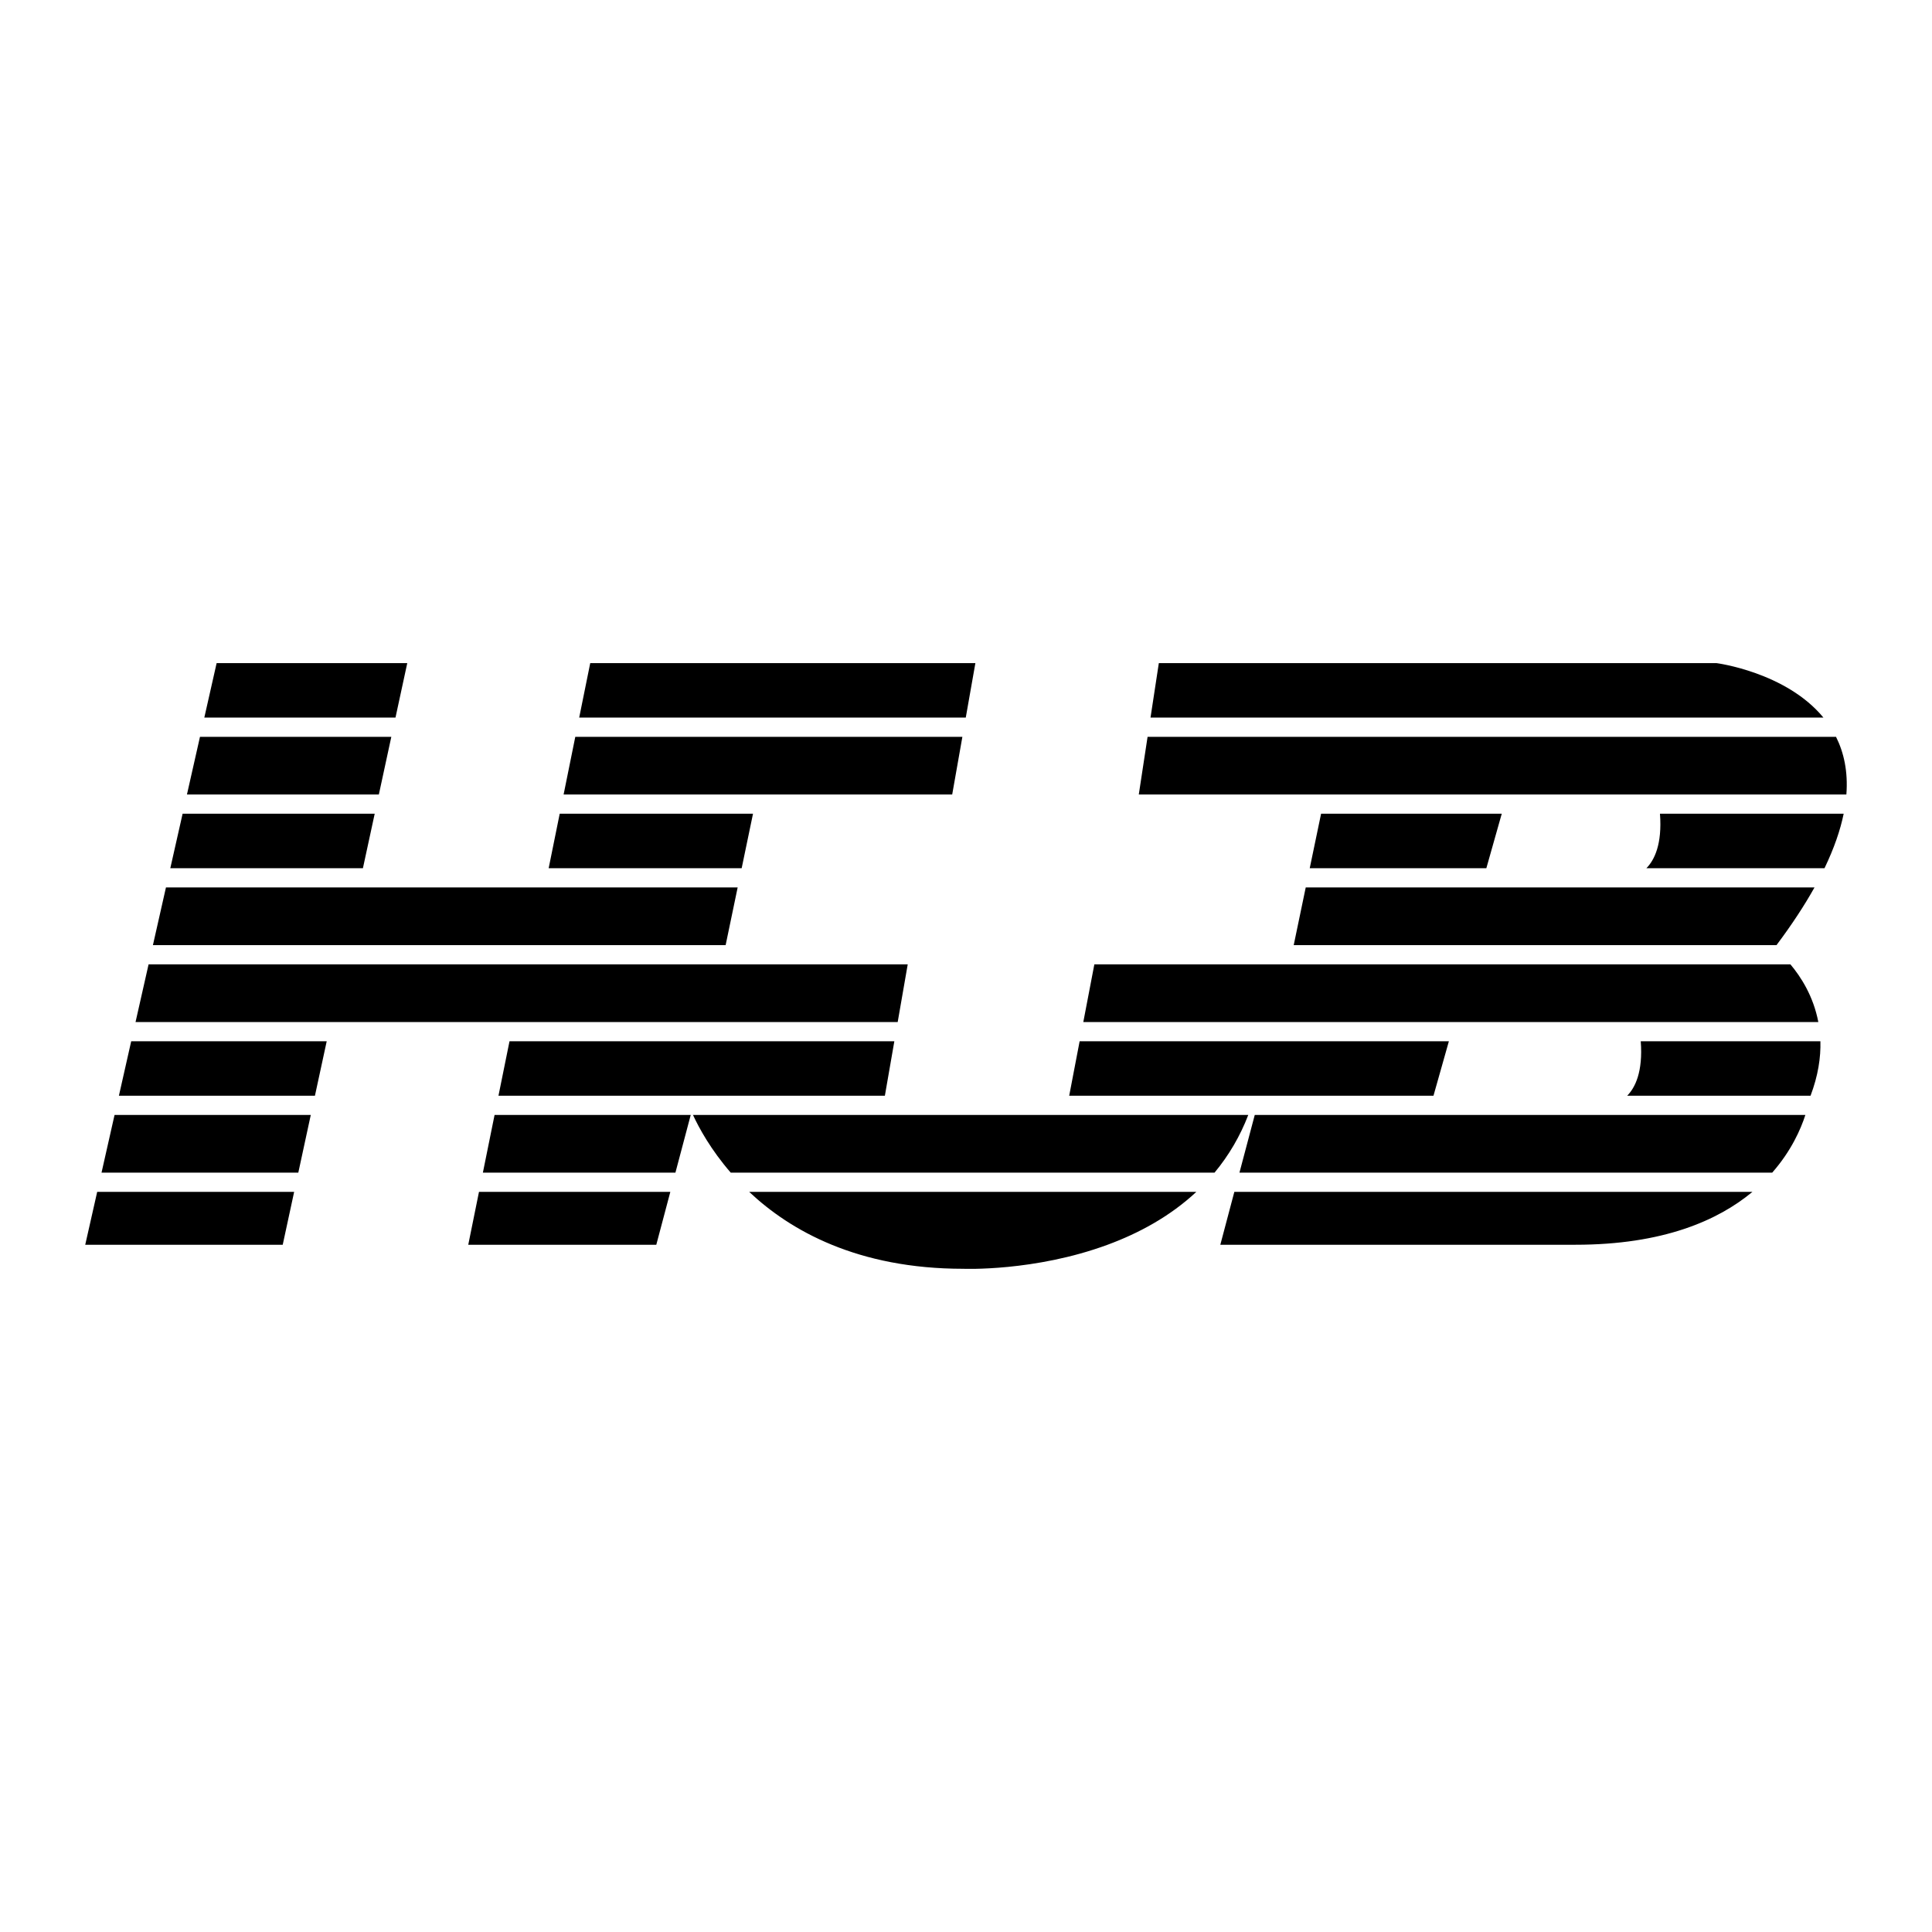
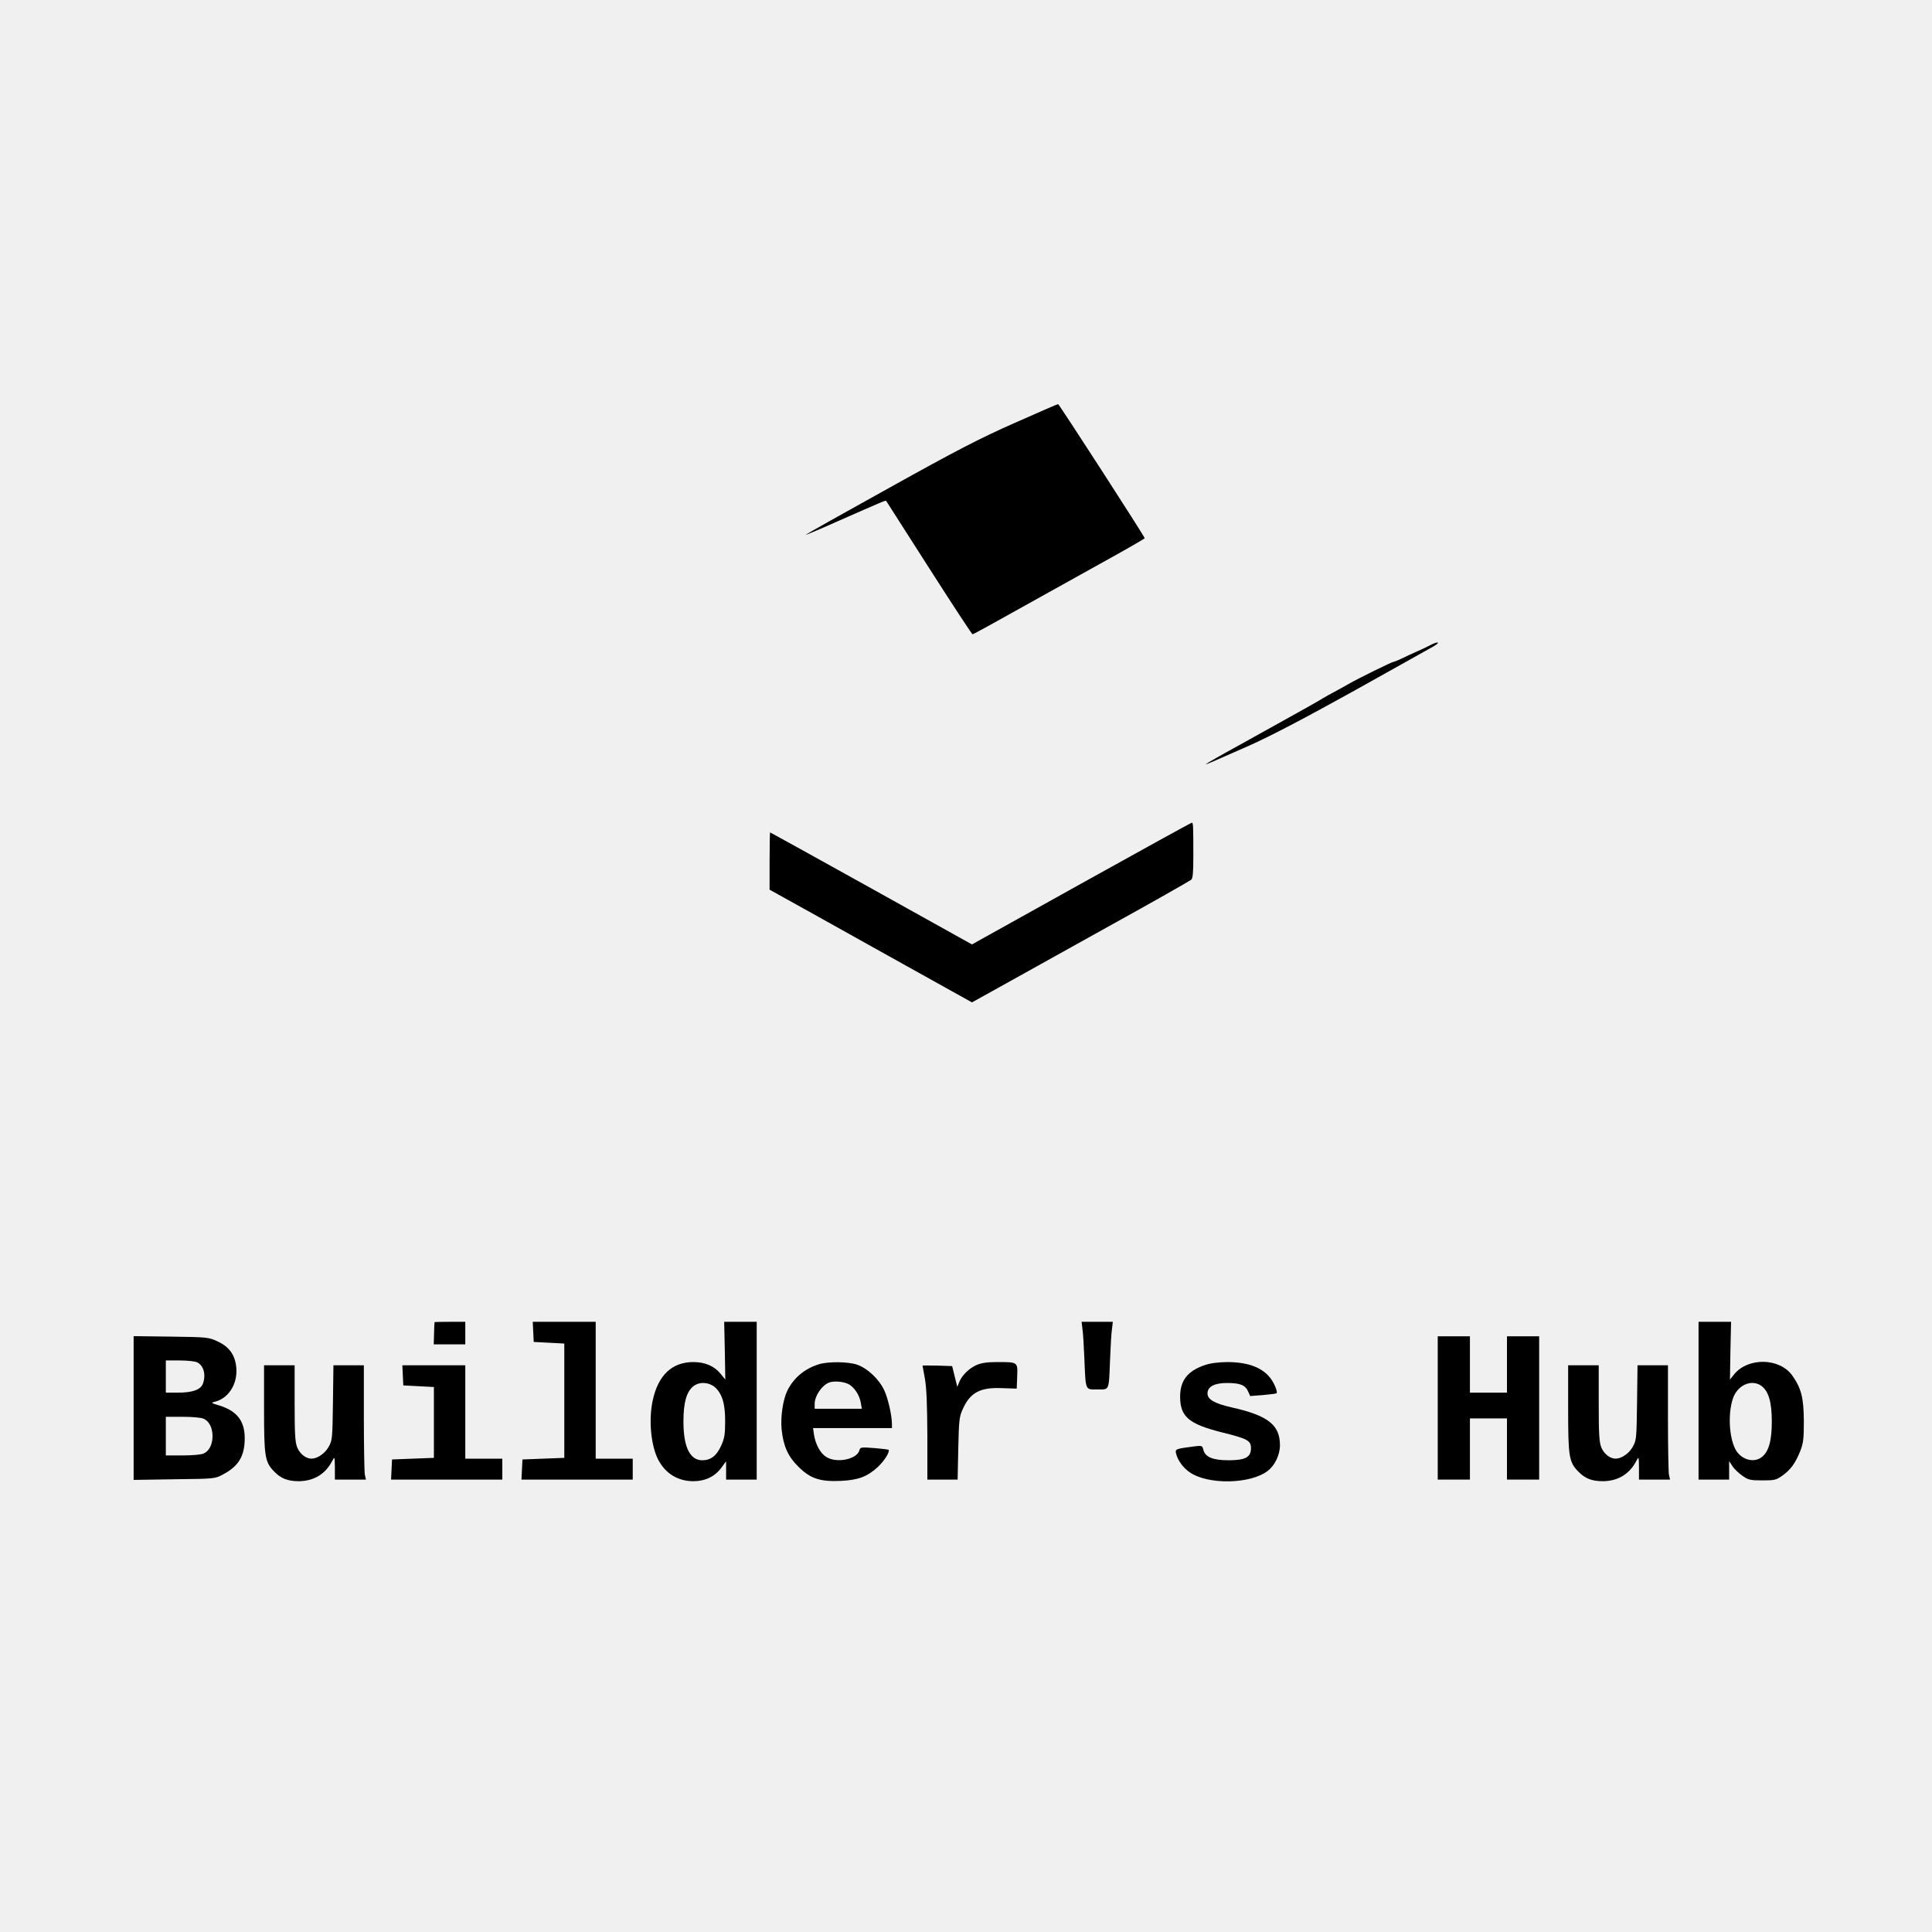
- <svg xmlns="http://www.w3.org/2000/svg" width="2500" height="2500" viewBox="0 0 192.756 192.756">
-   <g fill-rule="evenodd" clip-rule="evenodd">
-     <path fill="#fff" d="M0 0h192.756v192.756H0V0z" />
-     <path d="M184.213 79.268c.174-2.285-.246-4.184-1.033-5.755h-68.686l-.877 5.755h70.596zM181.924 71.594c-3.742-4.545-10.676-5.436-10.676-5.436h-55.631l-.83 5.436h67.137zM177.242 94.295c1.549-2.064 2.797-3.979 3.791-5.755h-50.76l-1.199 5.755h48.168zM181.414 101.969c-.49-2.576-1.74-4.516-2.785-5.756h-69.445l-1.102 5.756h73.332zM124.539 111.24H69.14c.605 1.307 1.78 3.465 3.766 5.756h48.268a20.418 20.418 0 0 0 3.365-5.756zM74.747 118.914c2.072 1.951 4.77 3.854 8.24 5.275 3.527 1.447 7.849 2.398 13.124 2.398 0 0 7.096.295 14.393-2.398 3.09-1.139 6.215-2.814 8.854-5.275H74.747zM73.996 86.622l1.132-5.436H55.842l-1.102 5.436h19.256zM18.219 81.186l-1.228 5.436h19.217l1.176-5.436H18.219zM95.001 79.268l1.016-5.756h-38.62l-1.166 5.756h38.77zM19.952 73.512l-1.3 5.756h19.146l1.244-5.756h-19.09zM13.09 103.887l-1.227 5.435h19.558l1.175-5.435H13.09zM49.732 109.322h38.552l.945-5.435H50.834l-1.102 5.435zM21.613 66.159l-1.228 5.435h19.073l1.175-5.435h-19.02zM96.355 71.594l.959-5.435H58.888l-1.102 5.435h38.569zM73.596 88.54H16.557l-1.3 5.755h57.14l1.199-5.755zM13.523 101.969h76.04l1.001-5.756h-75.74l-1.301 5.756zM11.429 111.24l-1.3 5.756h19.633l1.244-5.756H11.429zM9.696 118.914l-1.192 5.275h19.703l1.14-5.275H9.696zM176.812 116.996c1.902-2.164 2.852-4.338 3.309-5.756h-54.934l-1.527 5.756h53.152zM157.18 124.189c8.727 0 14.217-2.414 17.658-5.275H123.15l-1.398 5.275h35.428zM49.343 111.24l-1.166 5.756h19.21l1.527-5.756H49.343zM47.788 118.914l-1.07 5.275h18.761l1.399-5.275h-19.09zM131.805 81.186l-1.133 5.436h17.621l1.537-5.436h-18.025zM165.615 81.186c.234 3.063-.566 4.637-1.354 5.436h17.77c.961-1.997 1.578-3.803 1.912-5.436h-18.328zM163.697 103.887c.234 3.064-.566 4.637-1.354 5.436h18.295c.756-2 1.029-3.816.984-5.436h-17.925zM107.715 103.887l-1.041 5.435h36.344l1.537-5.435h-36.84z" />
+ <svg xmlns="http://www.w3.org/2000/svg" version="1.0" width="1200pt" height="1200pt" viewBox="0 0 1200 1200" preserveAspectRatio="xMidYMid meet">
+   <g transform="translate(0,1200) scale(0.1,-0.1)" fill="#000000" stroke="none">
+     <path d="M6300 9372 c-217 -96 -358 -169 -775 -401 -280 -155 -514 -287 -520 -292 -5 -5 83 32 195 82 286 126 300 132 304 128 1 -2 121 -190 266 -416 145 -227 267 -413 271 -413 4 0 166 89 360 198 195 109 434 242 532 296 97 54 177 101 177 103 0 10 -532 833 -538 833 -4 0 -126 -53 -272 -118z" />
+     <path d="M8880 7991 c-19 -10 -57 -28 -85 -40 -27 -12 -68 -31 -90 -42 -22 -10 -43 -19 -47 -19 -11 0 -224 -105 -283 -139 -27 -16 -68 -38 -90 -50 -22 -11 -53 -29 -70 -39 -30 -19 -94 -55 -512 -287 -117 -64 -213 -119 -213 -121 0 -4 27 8 265 113 137 61 343 169 655 342 250 140 473 264 495 277 47 28 26 32 -25 5z" />
+     <path d="M6716 6512 l-679 -378 -625 348 c-344 191 -627 348 -629 348 -1 0 -3 -80 -3 -178 l0 -178 83 -46 c45 -25 328 -182 628 -350 l546 -304 164 91 c90 50 394 219 674 375 281 155 516 289 524 296 10 9 13 45 13 146 0 193 -1 208 -9 208 -5 0 -313 -170 -687 -378z" />
+     <path d="M2699 3788 c-1 -2 -2 -33 -3 -70 l-2 -68 98 0 98 0 0 70 0 70 -95 0 c-52 0 -96 -1 -96 -2z" />
+     <path d="M3312 3728 l3 -63 95 -5 95 -5 0 -355 0 -355 -130 -5 -130 -5 -3 -62 -3 -63 346 0 345 0 0 65 0 65 -115 0 -115 0 0 425 0 425 -195 0 -196 0 3 -62z" />
+     <path d="M4502 3611 l3 -180 -29 36 c-39 48 -97 73 -169 73 -133 0 -219 -81 -253 -239 -26 -122 -11 -279 34 -367 45 -86 122 -134 219 -134 73 0 133 29 173 83 l30 41 0 -57 0 -57 95 0 95 0 0 490 0 490 -101 0 -101 0 4 -179z m-63 -226 c46 -40 66 -104 65 -215 0 -80 -4 -104 -26 -152 -28 -61 -64 -88 -116 -88 -77 0 -117 83 -117 240 0 119 19 186 62 220 37 29 94 26 132 -5z" />
+     <path d="M6723 3748 c4 -24 9 -106 12 -183 9 -207 4 -195 81 -195 76 0 71 -14 79 190 3 80 8 164 12 188 l5 42 -97 0 -97 0 5 -42z" />
+     <path d="M10550 3300 l0 -490 95 0 95 0 0 58 0 57 20 -31 c11 -17 39 -44 62 -60 37 -26 49 -29 124 -29 76 0 86 2 125 30 51 36 80 76 111 153 19 49 22 75 22 187 -1 144 -16 203 -73 283 -79 108 -272 112 -359 7 l-27 -34 3 180 4 179 -101 0 -101 0 0 -490z m393 90 c43 -34 62 -101 62 -220 0 -119 -19 -186 -62 -220 -52 -41 -135 -14 -167 54 -39 82 -43 232 -9 319 32 79 118 112 176 67z" />
+     <path d="M830 3255 l0 -447 253 4 c251 3 252 3 302 30 97 51 135 114 135 225 0 107 -48 169 -157 203 -53 16 -55 17 -27 24 83 21 139 108 132 207 -6 80 -42 133 -116 167 -56 26 -62 27 -289 30 l-233 3 0 -446z m393 284 c42 -19 58 -78 37 -134 -14 -37 -65 -55 -155 -55 l-75 0 0 100 0 100 85 0 c46 0 95 -5 108 -11z m42 -351 c34 -15 55 -56 55 -108 0 -52 -21 -93 -55 -108 -15 -7 -71 -12 -130 -12 l-105 0 0 120 0 120 105 0 c59 0 115 -5 130 -12z" />
+     <path d="M8930 3255 l0 -445 100 0 100 0 0 190 0 190 115 0 115 0 0 -190 0 -190 100 0 100 0 0 445 0 445 -100 0 -100 0 0 -175 0 -175 -115 0 -115 0 0 175 0 175 -100 0 -100 0 0 -445z" />
+     <path d="M5085 3526 c-88 -28 -154 -83 -194 -162 -28 -57 -44 -165 -36 -244 11 -104 40 -167 104 -230 74 -74 135 -94 264 -88 108 5 164 26 230 87 40 37 76 95 66 106 -2 2 -43 7 -90 11 -82 6 -86 5 -91 -14 -15 -56 -140 -82 -205 -42 -37 22 -67 77 -77 138 l-6 42 245 0 245 0 0 23 c0 54 -23 157 -47 210 -32 70 -104 138 -170 161 -56 19 -181 20 -238 2z m179 -120 c38 -16 75 -69 83 -121 l6 -35 -147 0 -146 0 0 30 c0 50 45 116 90 133 28 10 81 7 114 -7z" />
+     <path d="M6064 3521 c-47 -22 -88 -62 -106 -105 l-12 -30 -16 64 -16 65 -92 3 c-51 1 -92 1 -92 0 0 -2 7 -39 15 -83 10 -57 14 -160 15 -352 l0 -273 94 0 94 0 4 193 c4 173 6 197 27 243 46 104 108 138 245 132 l91 -3 3 76 c3 90 6 89 -128 89 -61 0 -96 -6 -126 -19z" />
+     <path d="M7483 3521 c-107 -36 -153 -96 -153 -196 0 -124 54 -170 257 -221 161 -40 183 -51 183 -99 0 -56 -35 -75 -139 -75 -98 0 -146 20 -157 66 -6 25 -9 26 -58 20 -115 -15 -118 -16 -111 -45 11 -43 43 -87 85 -116 113 -78 376 -74 484 9 44 33 76 100 76 159 0 127 -74 185 -302 236 -105 24 -148 49 -148 86 0 42 43 65 121 65 81 0 114 -13 131 -52 l13 -29 80 6 c44 4 82 9 84 11 7 7 -9 51 -31 84 -50 74 -142 110 -277 110 -56 -1 -104 -7 -138 -19z" />
+     <path d="M1640 3252 c0 -299 5 -333 63 -392 43 -44 84 -60 154 -60 92 1 164 44 206 125 16 30 16 30 17 -42 l0 -73 96 0 97 0 -7 31 c-3 17 -6 177 -6 355 l0 324 -94 0 -95 0 -3 -232 c-3 -225 -4 -234 -27 -275 -23 -41 -70 -73 -106 -73 -35 0 -73 30 -89 70 -13 33 -16 82 -16 275 l0 235 -95 0 -95 0 0 -268z" />
+     <path d="M2502 3458 l3 -63 95 -5 95 -5 0 -220 0 -220 -130 -5 -130 -5 -3 -62 -3 -63 346 0 345 0 0 65 0 65 -115 0 -115 0 0 290 0 290 -195 0 -196 0 3 -62z" />
+     <path d="M9740 3252 c0 -299 5 -333 63 -392 43 -44 84 -60 154 -60 92 1 164 44 206 125 16 30 16 30 17 -42 l0 -73 96 0 97 0 -7 31 c-3 17 -6 177 -6 355 l0 324 -94 0 -95 0 -3 -232 c-3 -225 -4 -234 -27 -275 -23 -41 -70 -73 -106 -73 -35 0 -73 30 -89 70 -13 33 -16 82 -16 275 l0 235 -95 0 -95 0 0 -268z" />
  </g>
</svg>
